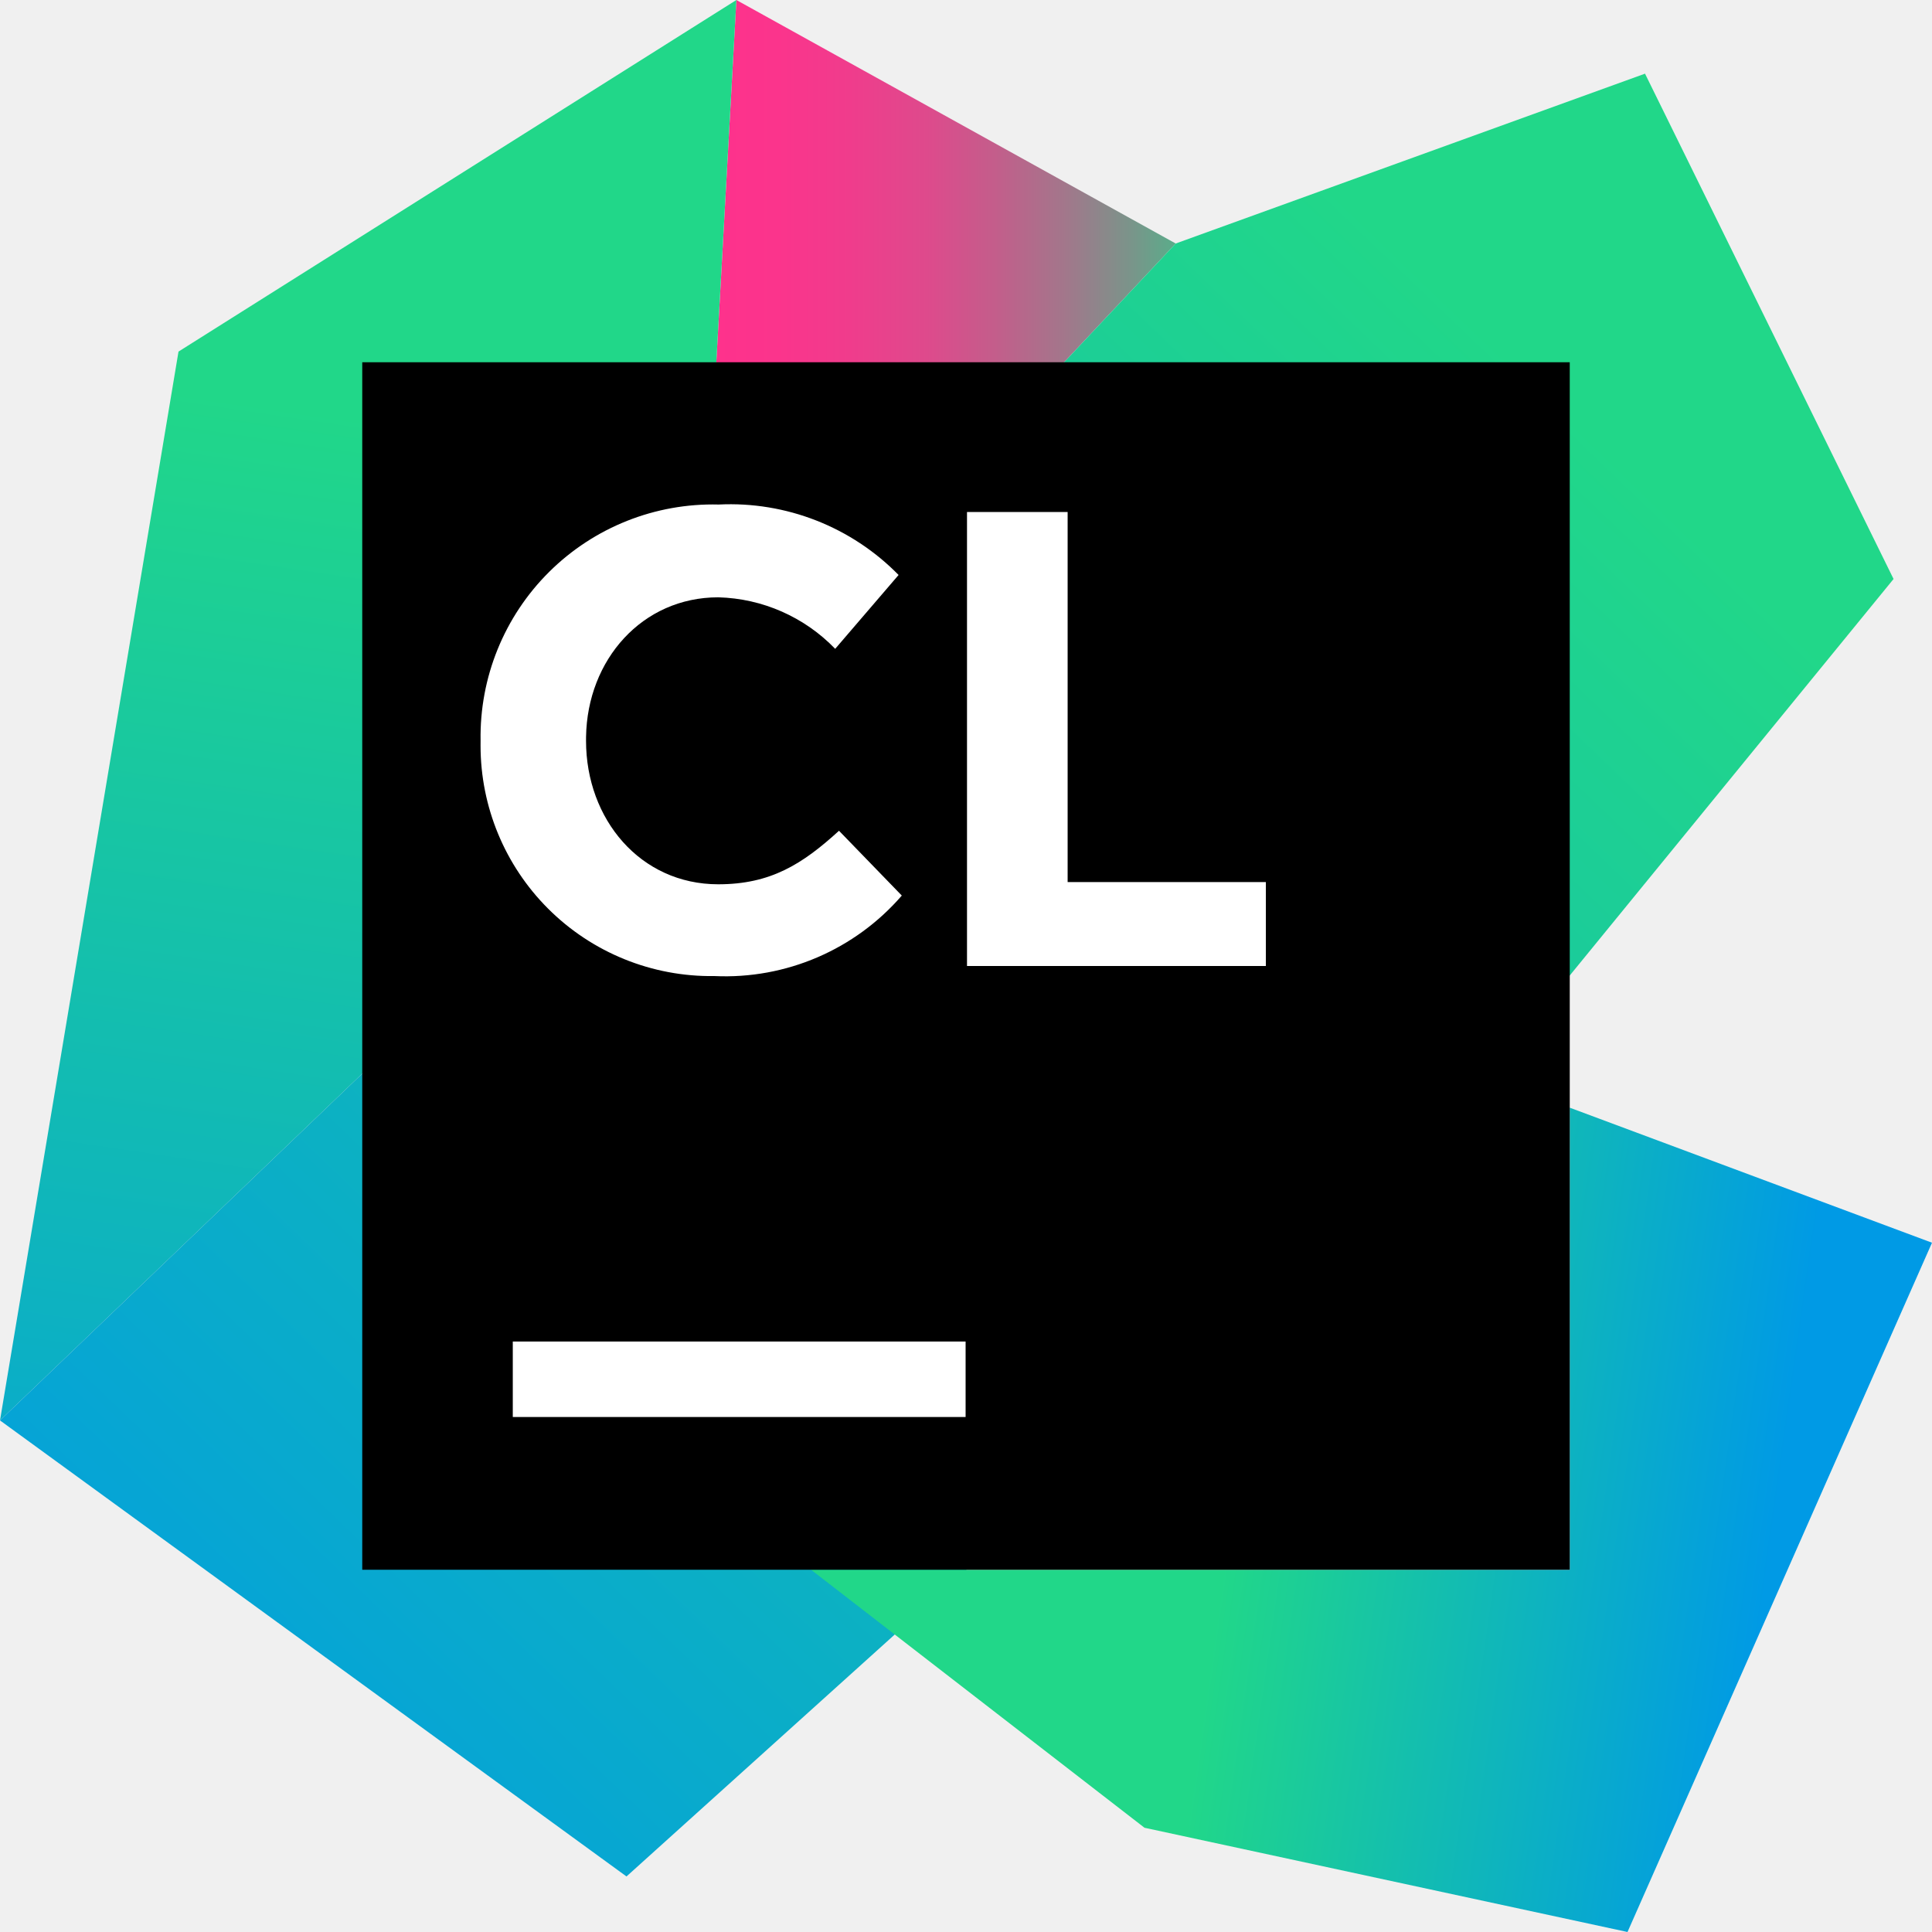
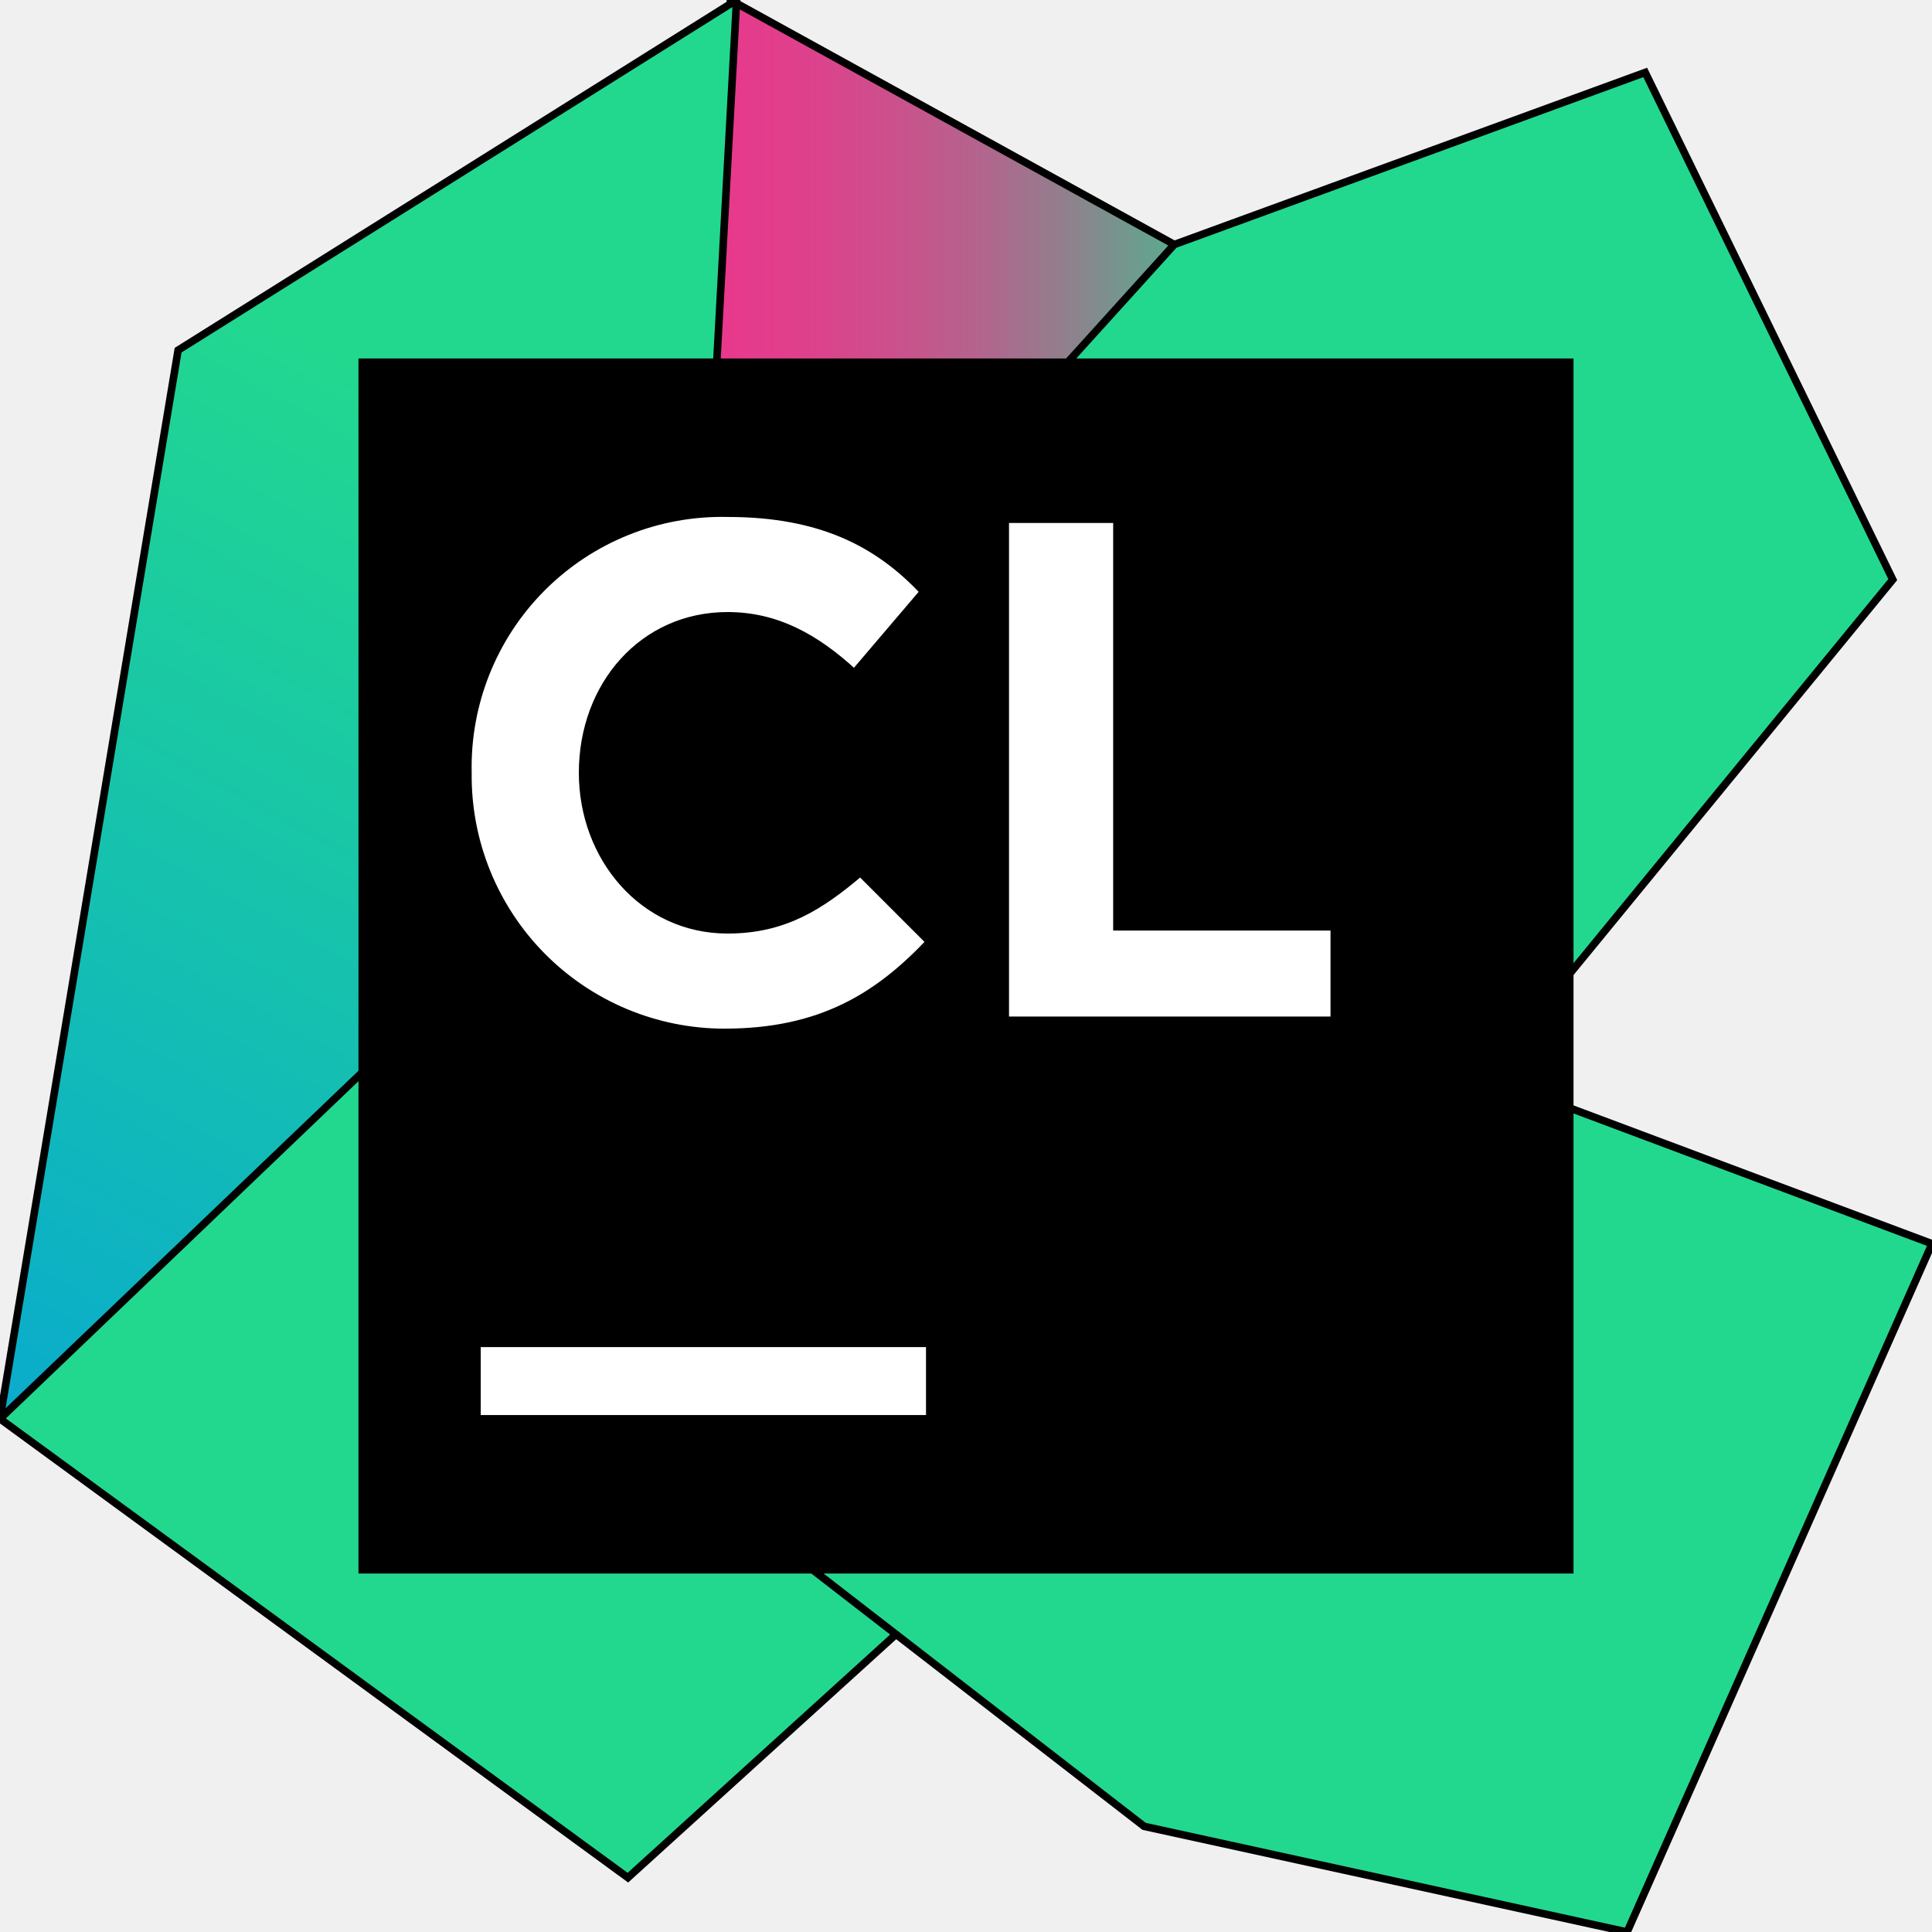
- <svg xmlns="http://www.w3.org/2000/svg" width="256px" height="256px" viewBox="0 0 256 256" version="1.1" preserveAspectRatio="xMidYMid">
-   <defs>
-     <linearGradient x1="0%" y1="50%" x2="115.015%" y2="50%" id="clionLinearGradient-1">
-       <stop stop-color="#FF318C" offset="0%" />
-       <stop stop-color="#FB348C" offset="15%" />
-       <stop stop-color="#F03C8C" offset="28%" />
-       <stop stop-color="#DE4A8C" offset="42%" />
-       <stop stop-color="#C45D8B" offset="54%" />
-       <stop stop-color="#A2778B" offset="67%" />
-       <stop stop-color="#79958A" offset="79%" />
-       <stop stop-color="#49B98A" offset="91%" />
-       <stop stop-color="#21D789" offset="100%" />
-     </linearGradient>
-     <linearGradient x1="53.816%" y1="17.257%" x2="43.444%" y2="151.488%" id="clionLinearGradient-2">
-       <stop stop-color="#21D789" offset="9%" />
-       <stop stop-color="#009AE5" offset="90%" />
-     </linearGradient>
-     <linearGradient x1="93.049%" y1="9.981%" x2="-9.597%" y2="113.191%" id="clionLinearGradient-3">
-       <stop stop-color="#21D789" offset="9%" />
-       <stop stop-color="#009AE5" offset="90%" />
-     </linearGradient>
-     <linearGradient x1="32.388%" y1="46.039%" x2="91.688%" y2="52.244%" id="clionLinearGradient-4">
-       <stop stop-color="#21D789" offset="9%" />
-       <stop stop-color="#009AE5" offset="90%" />
-     </linearGradient>
-   </defs>
-   <g>
-     <polygon fill="url(#clionLinearGradient-1)" points="92.027 100.107 97.573 0 155.787 32.267" />
-     <polygon fill="url(#clionLinearGradient-2)" points="92.027 100.107 97.573 0 23.653 46.587 -7.10542736e-15 188.213" />
-     <polygon fill="url(#clionLinearGradient-3)" points="250.907 76.72 217.973 9.76 155.787 32.267 92.027 100.107 1.42108547e-14 188.213 83.013 248.64 187.36 154.533" />
-     <polygon fill="url(#clionLinearGradient-4)" points="208 146.773 208 208 107.467 208 151.653 242.187 215.653 256 256 164.667" />
-     <polygon fill="#000000" points="48 48 208 48 208 208 48 208" />
-     <path d="M67.947,177.76 L127.947,177.76 L127.947,187.76 L67.947,187.76 L67.947,177.76 Z M128.133,67.84 L141.467,67.84 L141.467,116.88 L167.733,116.88 L167.733,128 L128.133,128 L128.133,67.84 Z M63.676,98.815 L63.68,98.16 C63.532,89.771 66.816,81.684 72.772,75.774 C78.728,69.863 86.839,66.641 95.227,66.853 C104.142,66.414 112.819,69.811 119.067,76.187 L110.667,85.973 C106.598,81.754 101.033,79.302 95.173,79.147 C85.1,79.147 77.817,87.413 77.656,97.628 L77.653,98.16 C77.653,108.533 84.827,117.173 95.173,117.173 C102.107,117.173 106.32,114.507 111.173,110.08 L119.493,118.667 C113.29,125.84 104.14,129.771 94.667,129.333 C86.407,129.457 78.449,126.228 72.61,120.384 C66.888,114.657 63.679,106.898 63.676,98.815 L63.676,98.815 Z" fill="#FFFFFF" />
+ <svg xmlns="http://www.w3.org/2000/svg" width="800px" height="800px" viewBox="0 0 256 256" version="1.1" preserveAspectRatio="xMidYMid" fill="#000000" stroke="#000000">
+   <g id="SVGRepo_bgCarrier" stroke-width="0" />
+   <g id="SVGRepo_tracerCarrier" stroke-linecap="round" stroke-linejoin="round" />
+   <g id="SVGRepo_iconCarrier">
+     <defs>
+       <linearGradient x1="0.242%" y1="50%" x2="115.269%" y2="50%" id="linearGradient-1">
+         <stop stop-color="#ED358C" offset="0%"> </stop>
+         <stop stop-color="#E9388C" offset="16%"> </stop>
+         <stop stop-color="#DE418C" offset="30%"> </stop>
+         <stop stop-color="#CC508C" offset="43%"> </stop>
+         <stop stop-color="#B2658D" offset="57%"> </stop>
+         <stop stop-color="#90808D" offset="70%"> </stop>
+         <stop stop-color="#67A18E" offset="83%"> </stop>
+         <stop stop-color="#37C78F" offset="95%"> </stop>
+         <stop stop-color="#22D88F" offset="100%"> </stop>
+       </linearGradient>
+       <linearGradient x1="66.762%" y1="17.457%" x2="28.197%" y2="151.84%" id="linearGradient-2">
+         <stop stop-color="#22D88F" offset="9%"> </stop>
+         <stop stop-color="#029DE0" offset="90%"> </stop>
+       </linearGradient>
+       <linearGradient x1="10618.142%" y1="-66066%" x2="-1095.231%" y2="-79666%" id="linearGradient-3">
+         <stop stop-color="#22D88F" offset="9%"> </stop>
+         <stop stop-color="#029DE0" offset="90%"> </stop>
+       </linearGradient>
+       <linearGradient x1="5973.425%" y1="-73910%" x2="9952.73%" y2="-74606%" id="linearGradient-4">
+         <stop stop-color="#22D88F" offset="9%"> </stop>
+         <stop stop-color="#029DE0" offset="90%"> </stop>
+       </linearGradient>
+     </defs>
+     <g>
+       <polygon fill="url(#linearGradient-1)" points="98.4 103.6 81.2 110.8 96.8 0 155.6 32.4"> </polygon>
+       <polygon fill="url(#linearGradient-2)" points="89.2 153.6 97.6 0 23.6 46.4 0 188"> </polygon>
+       <polygon fill="url(#linearGradient-3)" points="250.8 76.8 218 9.6 155.6 32.4 110 82.8 0 188 83.2 248.8 187.2 154.4"> </polygon>
+       <polygon fill="url(#linearGradient-4)" points="107.6 109.2 93.2 196.8 151.6 242 215.6 256 256 164.8"> </polygon>
+       <rect fill="#000000" x="48" y="48" width="160" height="160"> </rect>
+       <path d="M63.2,178 L123.2,178 L123.2,188 L63.2,188 L63.2,178 Z M62,102.4 C61.796,93.215 65.354,84.347 71.85,77.85 C78.347,71.354 87.215,67.796 96.4,68 C108.8,68 116.4,72 122.4,78.4 L113.2,89.2 C108,84.4 102.8,81.6 96.4,81.6 C85.2,81.6 77.2,90.8 77.2,102.4 C77.2,113.6 85.2,123.2 96.4,123.2 C104,123.2 108.8,120 114,115.6 L123.2,124.8 C116.4,132 108.8,136.8 96,136.8 C86.913,136.801 78.204,133.164 71.816,126.701 C65.428,120.238 61.893,111.486 62,102.4 Z M133.2,68.8 L148,68.8 L148,122.8 L176.8,122.8 L176.8,135.2 L133.2,135.2 L133.2,68.8 Z" fill="#FFFFFF"> </path>
+     </g>
  </g>
</svg>
